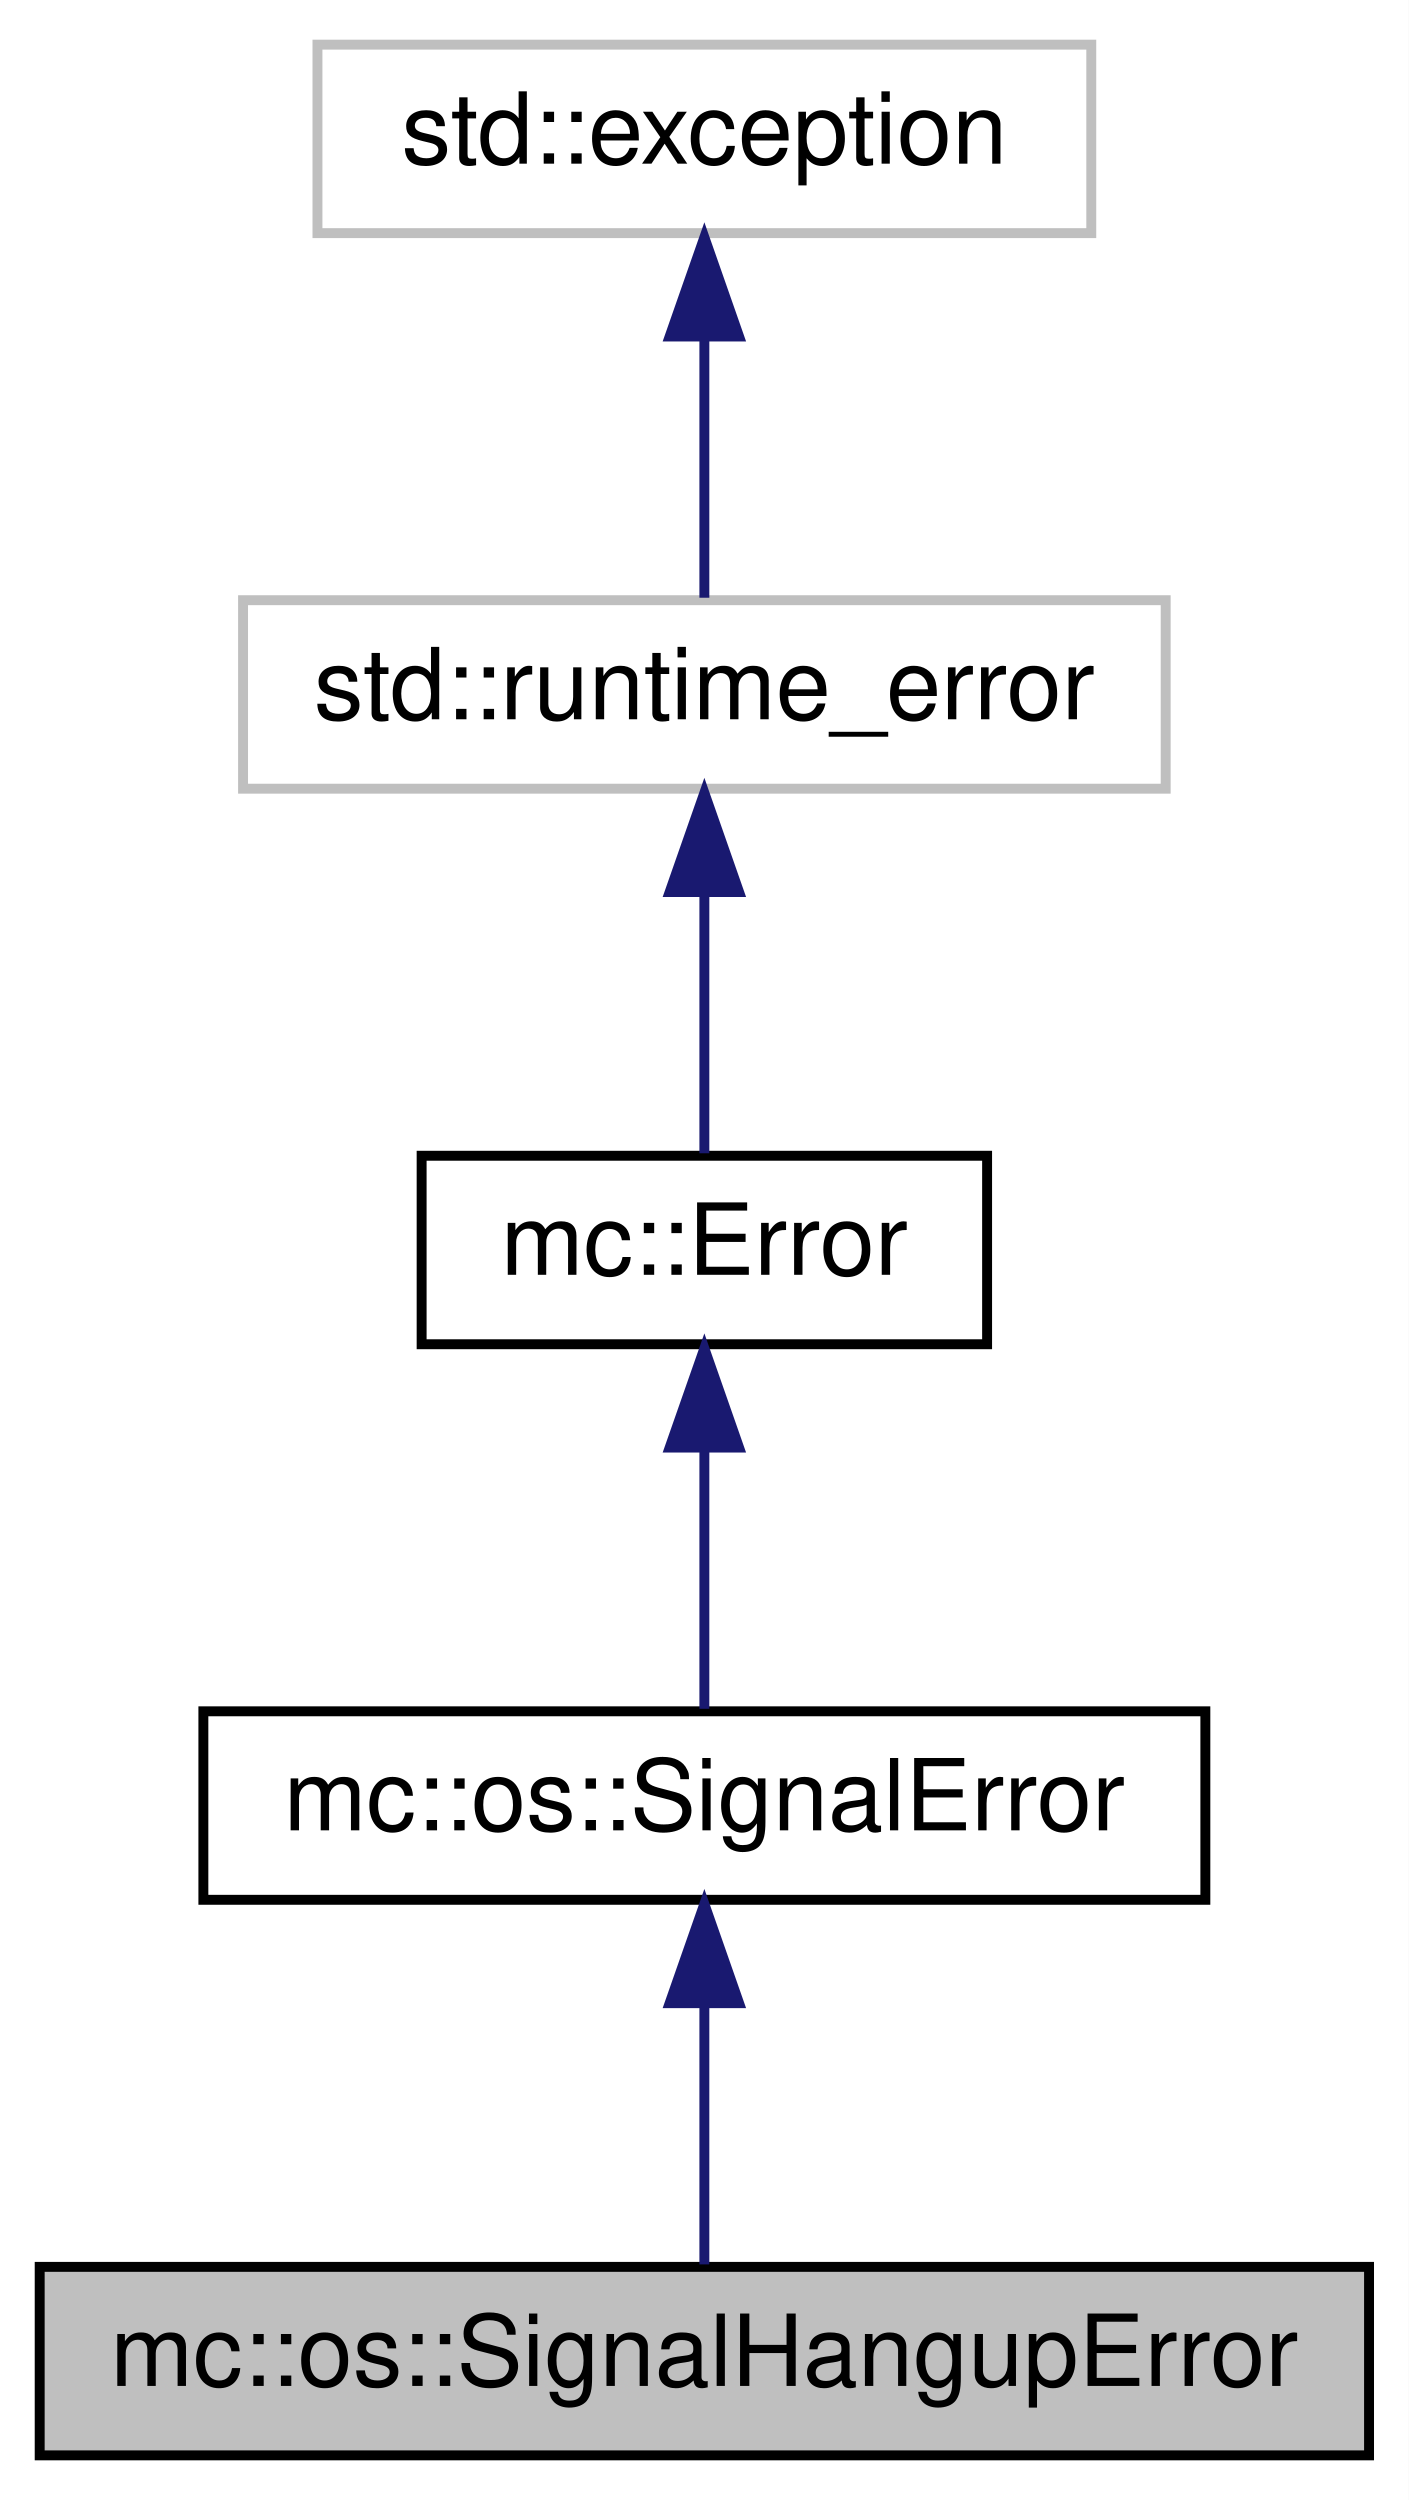
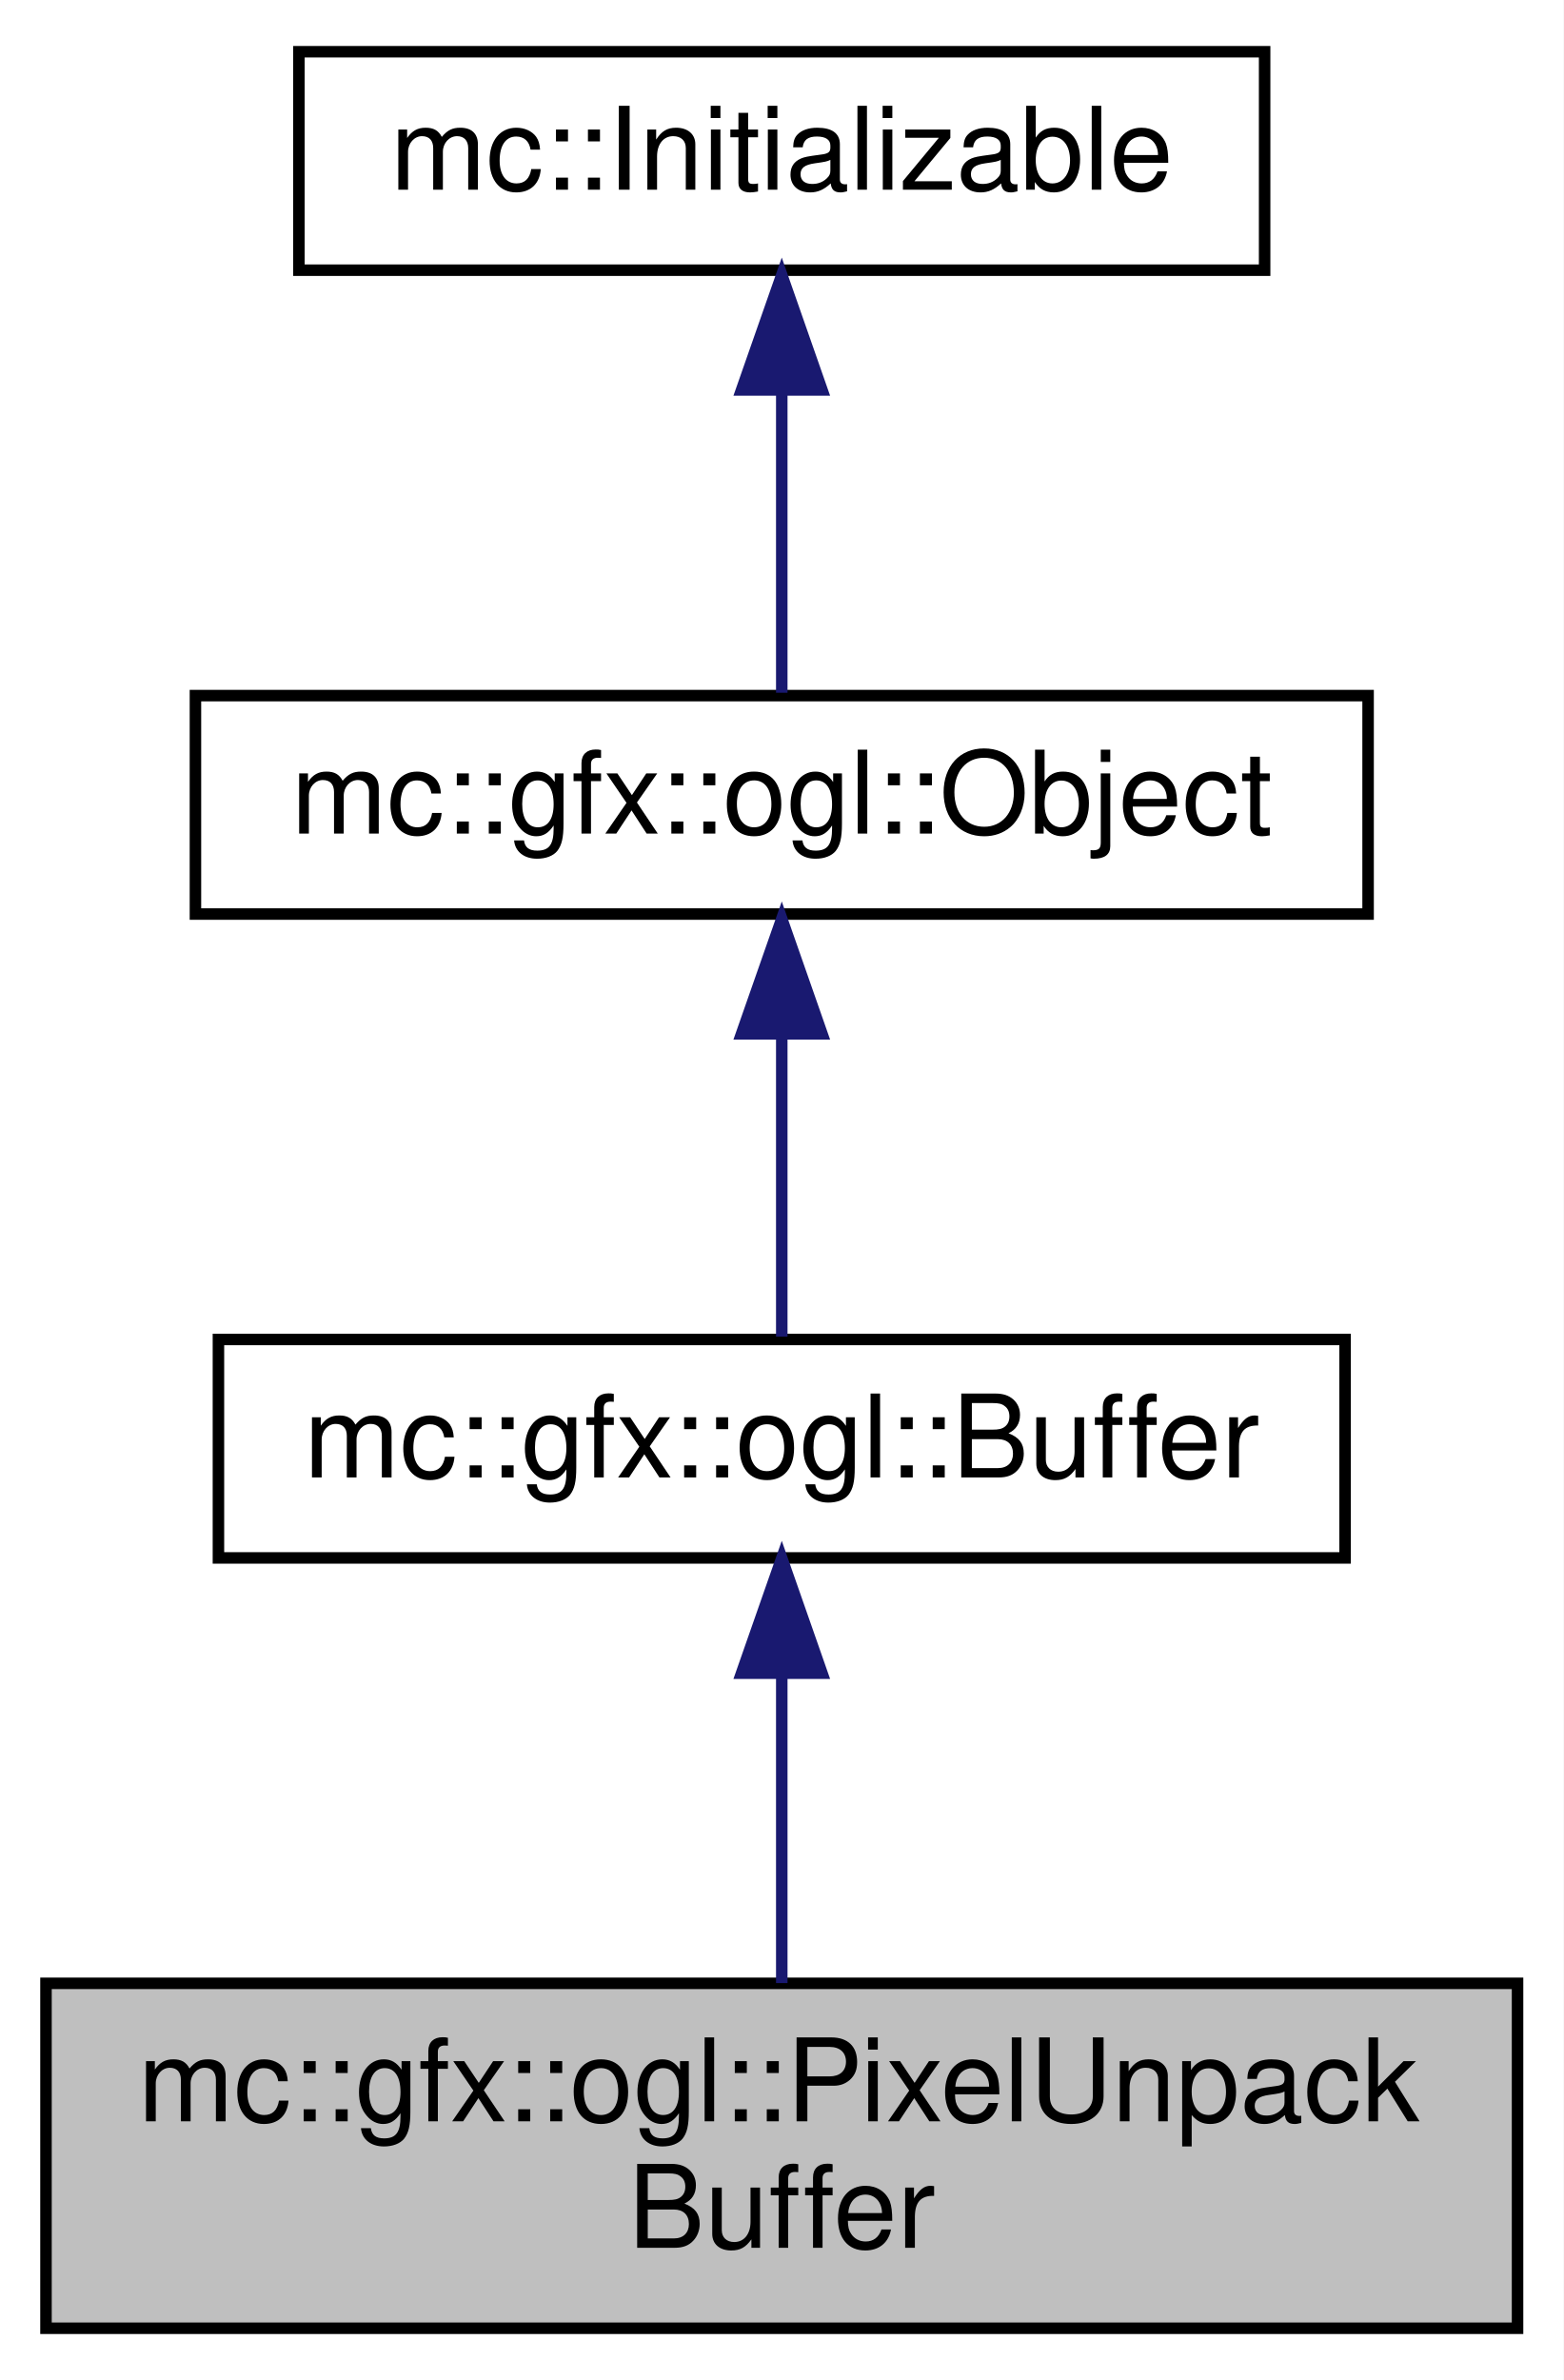
- <svg xmlns="http://www.w3.org/2000/svg" xmlns:xlink="http://www.w3.org/1999/xlink" width="142pt" height="252pt" viewBox="0.00 0.00 142.00 252.00">
-   <g id="graph0" class="graph" transform="scale(1 1) rotate(0) translate(4 248)">
-     <polygon fill="white" stroke="none" points="-4,4 -4,-248 138,-248 138,4 -4,4" />
+ <svg xmlns="http://www.w3.org/2000/svg" xmlns:xlink="http://www.w3.org/1999/xlink" width="136pt" height="207pt" viewBox="0.00 0.00 136.00 207.00">
+   <g id="graph0" class="graph" transform="scale(1 1) rotate(0) translate(4 203)">
+     <polygon fill="white" stroke="none" points="-4,4 -4,-203 132,-203 132,4 -4,4" />
    <g id="node1" class="node">
-       <polygon fill="#bfbfbf" stroke="black" points="0,-0.5 0,-19.5 134,-19.5 134,-0.5 0,-0.5" />
-       <text text-anchor="middle" x="67" y="-7.5" font-family="Helvetica,sans-Serif" font-size="10.00">mc::os::SignalHangupError</text>
+       <polygon fill="#bfbfbf" stroke="black" points="0,-0.5 0,-30.5 128,-30.5 128,-0.5 0,-0.5" />
+       <text text-anchor="start" x="8" y="-18.5" font-family="Helvetica,sans-Serif" font-size="10.00">mc::gfx::ogl::PixelUnpack</text>
+       <text text-anchor="middle" x="64" y="-7.5" font-family="Helvetica,sans-Serif" font-size="10.00">Buffer</text>
    </g>
    <g id="node2" class="node">
      <g id="a_node2">
-         <a xlink:href="../../d1/d22/a00057.html" target="_top" xlink:title="mc::os::SignalError">
-           <polygon fill="white" stroke="black" points="16.5,-56.5 16.5,-75.5 117.5,-75.5 117.5,-56.5 16.5,-56.5" />
-           <text text-anchor="middle" x="67" y="-63.5" font-family="Helvetica,sans-Serif" font-size="10.00">mc::os::SignalError</text>
+         <a xlink:href="../../d7/dec/a00010.html" target="_top" xlink:title="Represents a sslBuffer of memory in the GPU. ">
+           <polygon fill="white" stroke="black" points="15,-67.5 15,-86.5 113,-86.5 113,-67.5 15,-67.5" />
+           <text text-anchor="middle" x="64" y="-74.5" font-family="Helvetica,sans-Serif" font-size="10.00">mc::gfx::ogl::Buffer</text>
        </a>
      </g>
    </g>
    <g id="edge1" class="edge">
-       <path fill="none" stroke="midnightblue" d="M67,-45.804C67,-36.91 67,-26.78 67,-19.751" />
-       <polygon fill="midnightblue" stroke="midnightblue" points="63.5,-46.083 67,-56.083 70.5,-46.083 63.5,-46.083" />
+       <path fill="none" stroke="midnightblue" d="M64,-57.235C64,-48.586 64,-38.497 64,-30.523" />
+       <polygon fill="midnightblue" stroke="midnightblue" points="60.5,-57.475 64,-67.475 67.5,-57.475 60.5,-57.475" />
    </g>
    <g id="node3" class="node">
      <g id="a_node3">
-         <a xlink:href="../../d7/de0/a00022.html" target="_top" xlink:title="Superclass that all exceptions in MACE extend. ">
-           <polygon fill="white" stroke="black" points="38.5,-112.5 38.5,-131.5 95.5,-131.5 95.5,-112.5 38.5,-112.5" />
-           <text text-anchor="middle" x="67" y="-119.5" font-family="Helvetica,sans-Serif" font-size="10.00">mc::Error</text>
+         <a xlink:href="../../d3/de7/a00039.html" target="_top" xlink:title="Represents a OpenGL object in memory. ">
+           <polygon fill="white" stroke="black" points="13,-123.5 13,-142.5 115,-142.5 115,-123.5 13,-123.5" />
+           <text text-anchor="middle" x="64" y="-130.5" font-family="Helvetica,sans-Serif" font-size="10.00">mc::gfx::ogl::Object</text>
        </a>
      </g>
    </g>
    <g id="edge2" class="edge">
-       <path fill="none" stroke="midnightblue" d="M67,-101.805C67,-92.91 67,-82.78 67,-75.751" />
-       <polygon fill="midnightblue" stroke="midnightblue" points="63.5,-102.083 67,-112.083 70.5,-102.083 63.5,-102.083" />
+       <path fill="none" stroke="midnightblue" d="M64,-112.805C64,-103.91 64,-93.78 64,-86.751" />
+       <polygon fill="midnightblue" stroke="midnightblue" points="60.5,-113.083 64,-123.083 67.5,-113.083 60.5,-113.083" />
    </g>
    <g id="node4" class="node">
      <g id="a_node4">
-         <a xlink:title="STL class. ">
-           <polygon fill="white" stroke="#bfbfbf" points="20.5,-168.5 20.5,-187.5 113.5,-187.5 113.5,-168.5 20.5,-168.5" />
-           <text text-anchor="middle" x="67" y="-175.5" font-family="Helvetica,sans-Serif" font-size="10.00">std::runtime_error</text>
+         <a xlink:href="../../dc/d87/a00032.html" target="_top" xlink:title="mc::Initializable">
+           <polygon fill="white" stroke="black" points="22,-179.5 22,-198.5 106,-198.5 106,-179.5 22,-179.5" />
+           <text text-anchor="middle" x="64" y="-186.5" font-family="Helvetica,sans-Serif" font-size="10.00">mc::Initializable</text>
        </a>
      </g>
    </g>
    <g id="edge3" class="edge">
-       <path fill="none" stroke="midnightblue" d="M67,-157.805C67,-148.91 67,-138.78 67,-131.751" />
-       <polygon fill="midnightblue" stroke="midnightblue" points="63.5,-158.083 67,-168.083 70.5,-158.083 63.5,-158.083" />
-     </g>
-     <g id="node5" class="node">
-       <g id="a_node5">
-         <a xlink:title="STL class. ">
-           <polygon fill="white" stroke="#bfbfbf" points="28,-224.5 28,-243.5 106,-243.5 106,-224.5 28,-224.5" />
-           <text text-anchor="middle" x="67" y="-231.5" font-family="Helvetica,sans-Serif" font-size="10.00">std::exception</text>
-         </a>
-       </g>
-     </g>
-     <g id="edge4" class="edge">
-       <path fill="none" stroke="midnightblue" d="M67,-213.805C67,-204.91 67,-194.78 67,-187.751" />
-       <polygon fill="midnightblue" stroke="midnightblue" points="63.5,-214.083 67,-224.083 70.5,-214.083 63.5,-214.083" />
+       <path fill="none" stroke="midnightblue" d="M64,-168.805C64,-159.91 64,-149.78 64,-142.751" />
+       <polygon fill="midnightblue" stroke="midnightblue" points="60.5,-169.083 64,-179.083 67.5,-169.083 60.5,-169.083" />
    </g>
  </g>
</svg>
